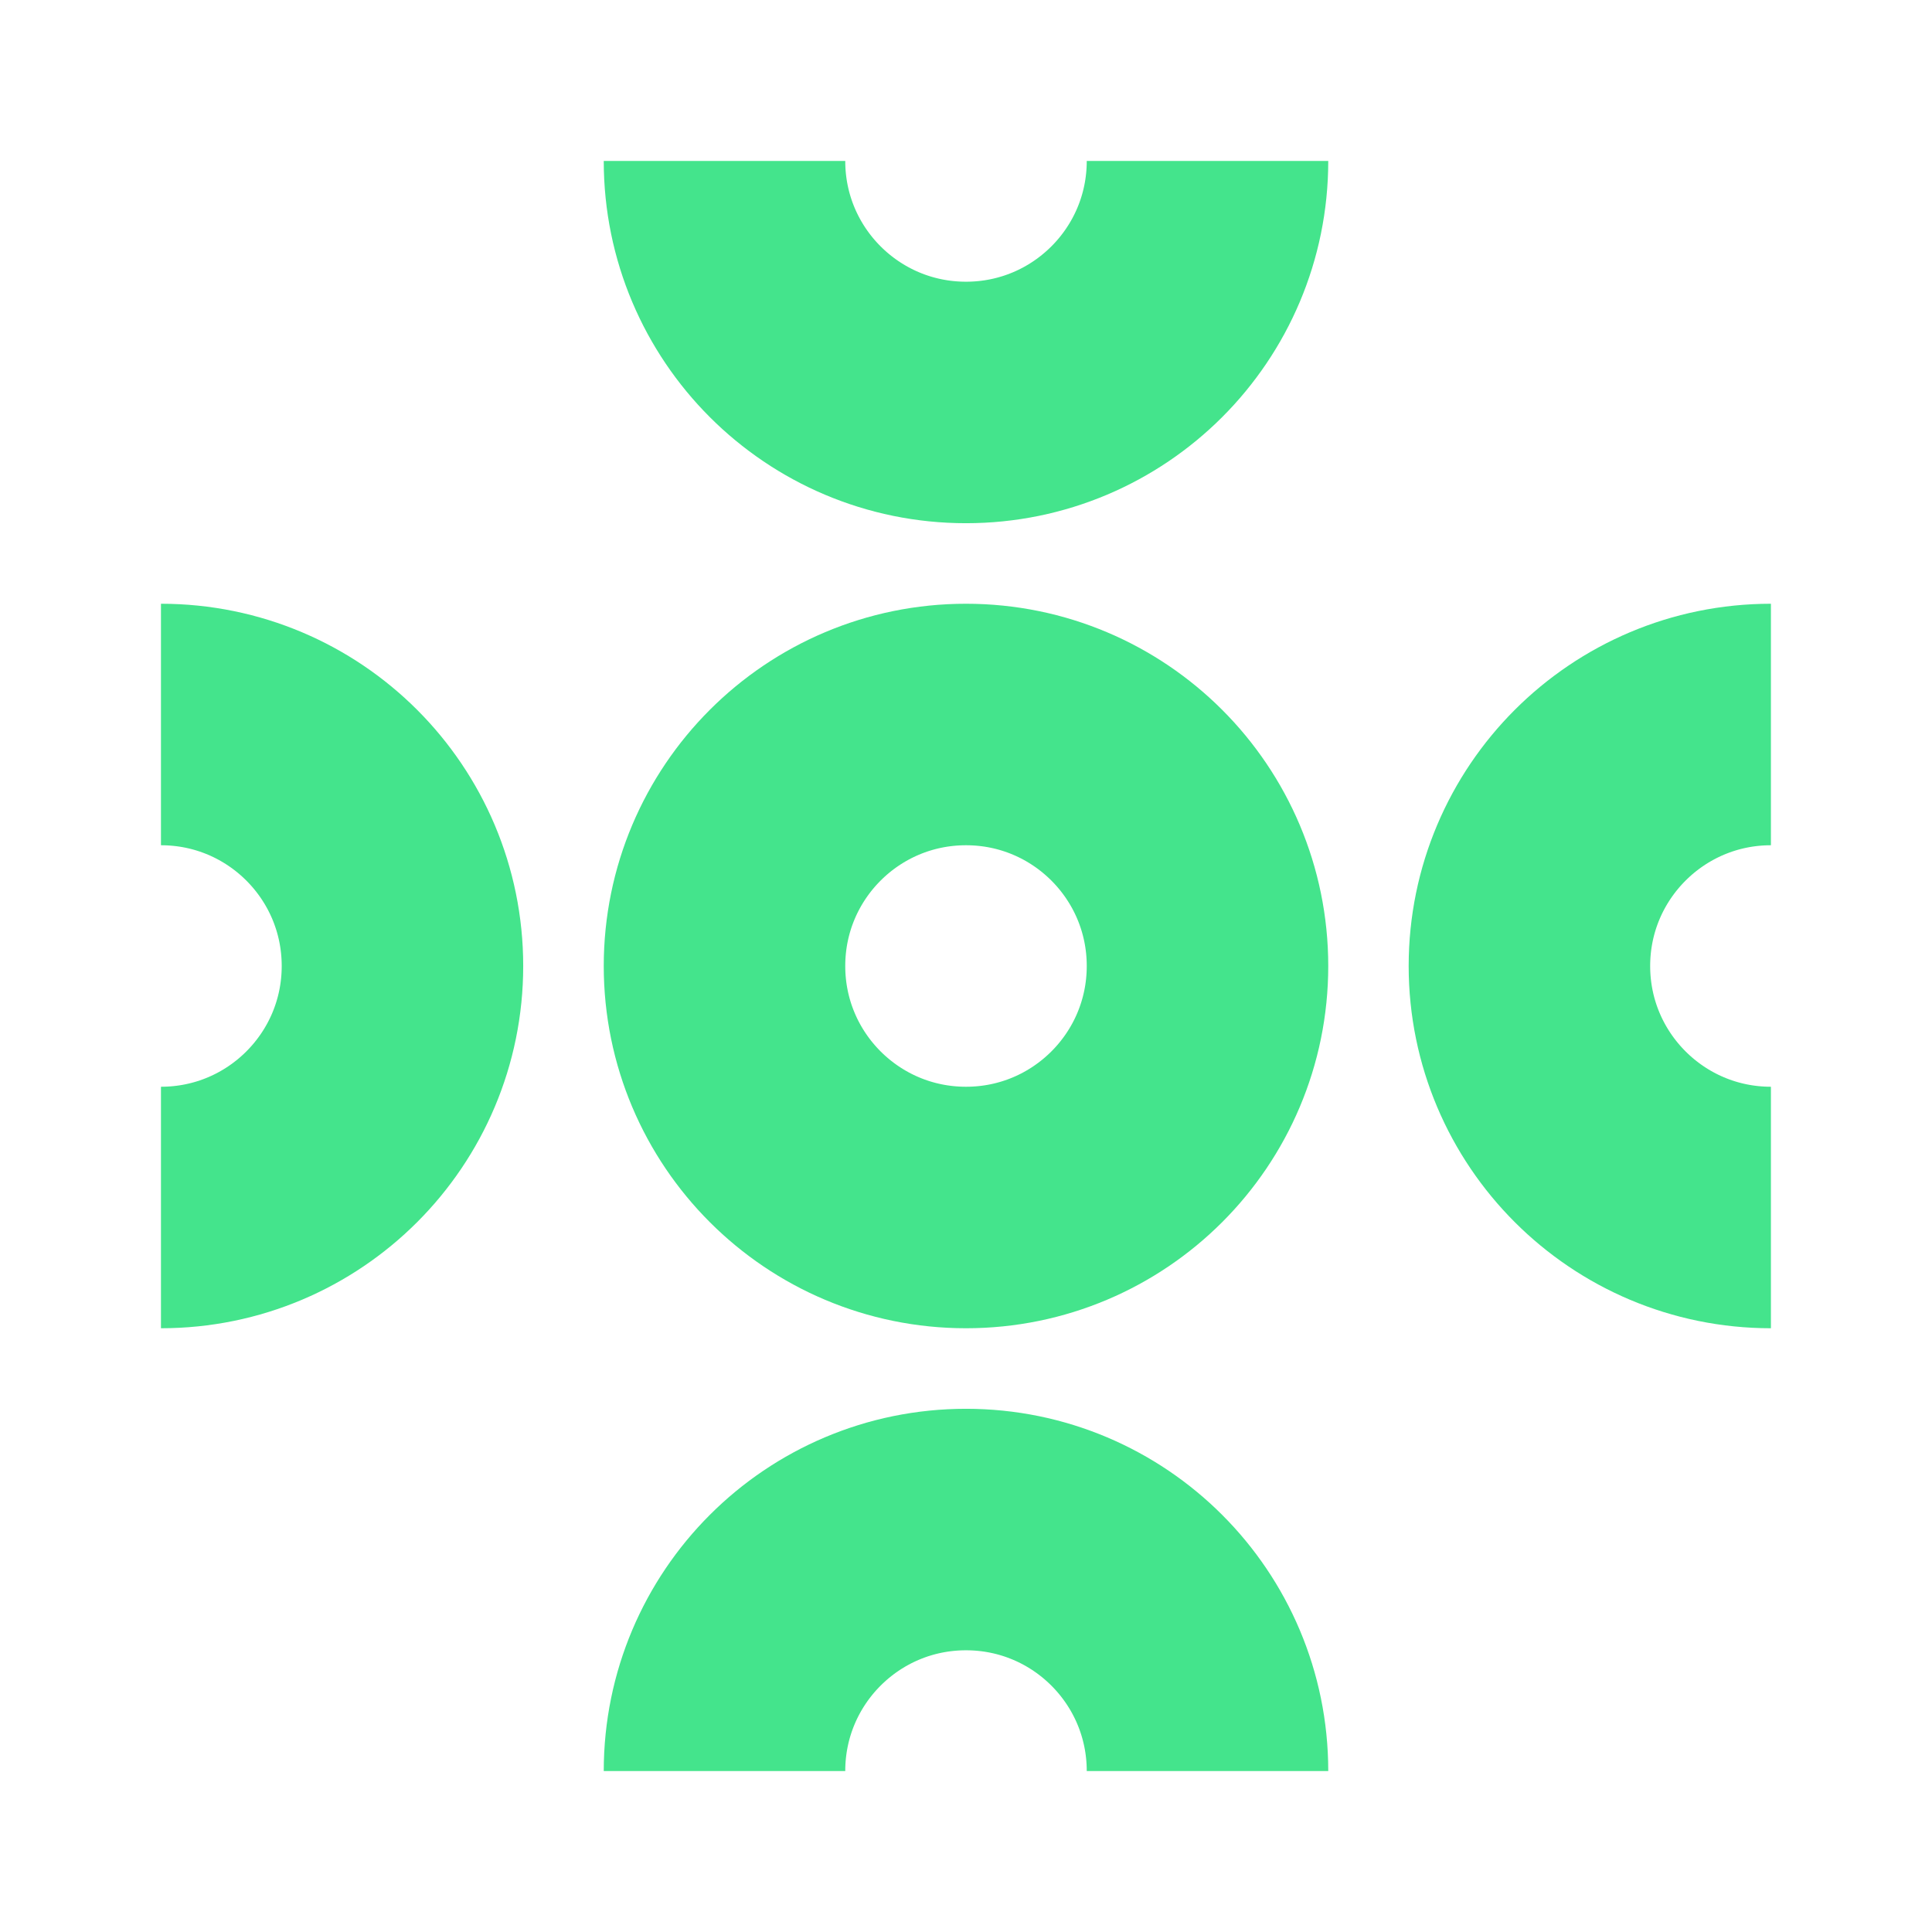
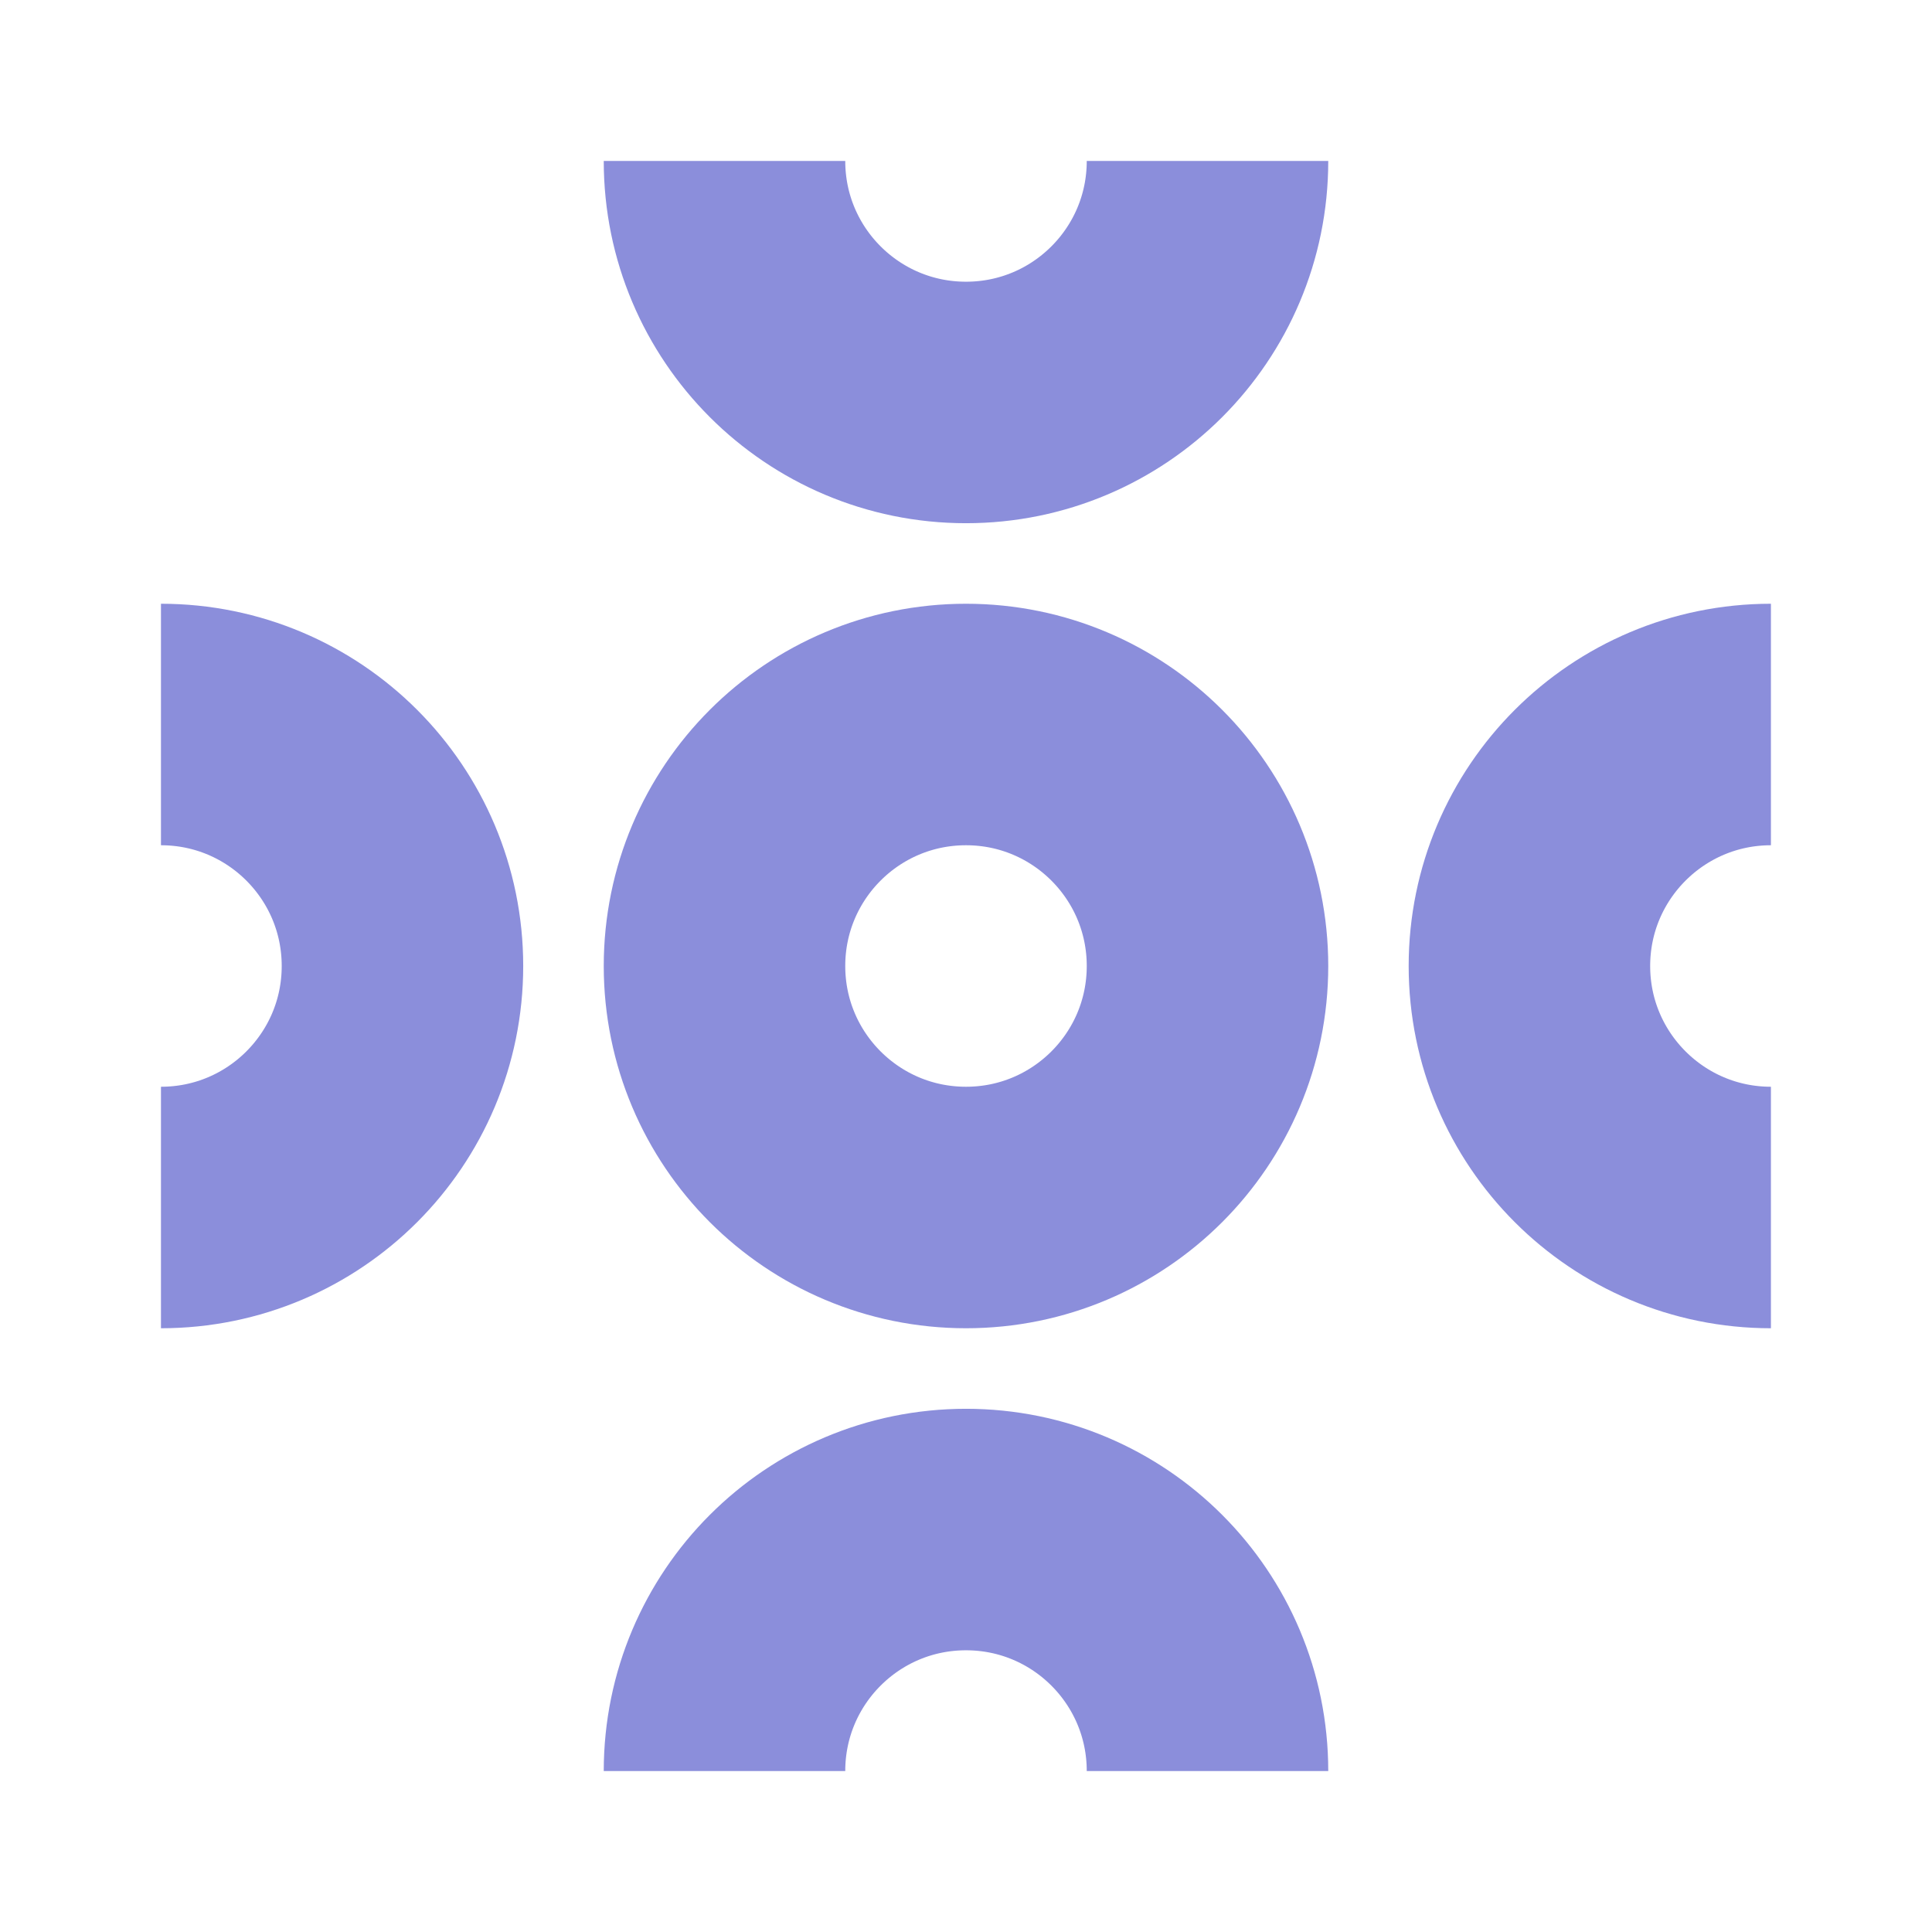
<svg xmlns="http://www.w3.org/2000/svg" width="16" height="16" viewBox="0 0 16 16" fill="none">
-   <path d="M8 10C9.105 10 10 9.105 10 8C10 6.895 9.105 6 8 6C6.895 6 6 6.895 6 8C6 9.105 6.895 10 8 10Z" stroke="#44E48C" stroke-width="2" stroke-miterlimit="10" stroke-linecap="square" />
-   <path d="M10 1.333C10 2.438 9.105 3.333 8 3.333C6.895 3.333 6 2.438 6 1.333" stroke="#44E48C" stroke-width="2" stroke-miterlimit="10" />
-   <path d="M10 14.667C10 13.562 9.105 12.667 8 12.667C6.895 12.667 6 13.562 6 14.667" stroke="#44E48C" stroke-width="2" stroke-miterlimit="10" />
-   <path d="M14.666 10C13.562 10 12.666 9.105 12.666 8C12.666 6.895 13.562 6 14.666 6" stroke="#44E48C" stroke-width="2" stroke-miterlimit="10" />
-   <path d="M1.333 10C2.438 10 3.333 9.105 3.333 8C3.333 6.895 2.438 6 1.333 6" stroke="#44E48C" stroke-width="2" stroke-miterlimit="10" />
+   <path d="M8 10C9.105 10 10 9.105 10 8C10 6.895 9.105 6 8 6C6.895 6 6 6.895 6 8C6 9.105 6.895 10 8 10Z" stroke="#8B8EDB" stroke-width="2" stroke-miterlimit="10" stroke-linecap="square" />
+   <path d="M10 1.333C10 2.438 9.105 3.333 8 3.333C6.895 3.333 6 2.438 6 1.333" stroke="#8B8EDB" stroke-width="2" stroke-miterlimit="10" />
+   <path d="M10 14.667C10 13.562 9.105 12.667 8 12.667C6.895 12.667 6 13.562 6 14.667" stroke="#8B8EDB" stroke-width="2" stroke-miterlimit="10" />
+   <path d="M14.666 10C13.562 10 12.666 9.105 12.666 8C12.666 6.895 13.562 6 14.666 6" stroke="#8B8EDB" stroke-width="2" stroke-miterlimit="10" />
+   <path d="M1.333 10C2.438 10 3.333 9.105 3.333 8C3.333 6.895 2.438 6 1.333 6" stroke="#8B8EDB" stroke-width="2" stroke-miterlimit="10" />
</svg>
